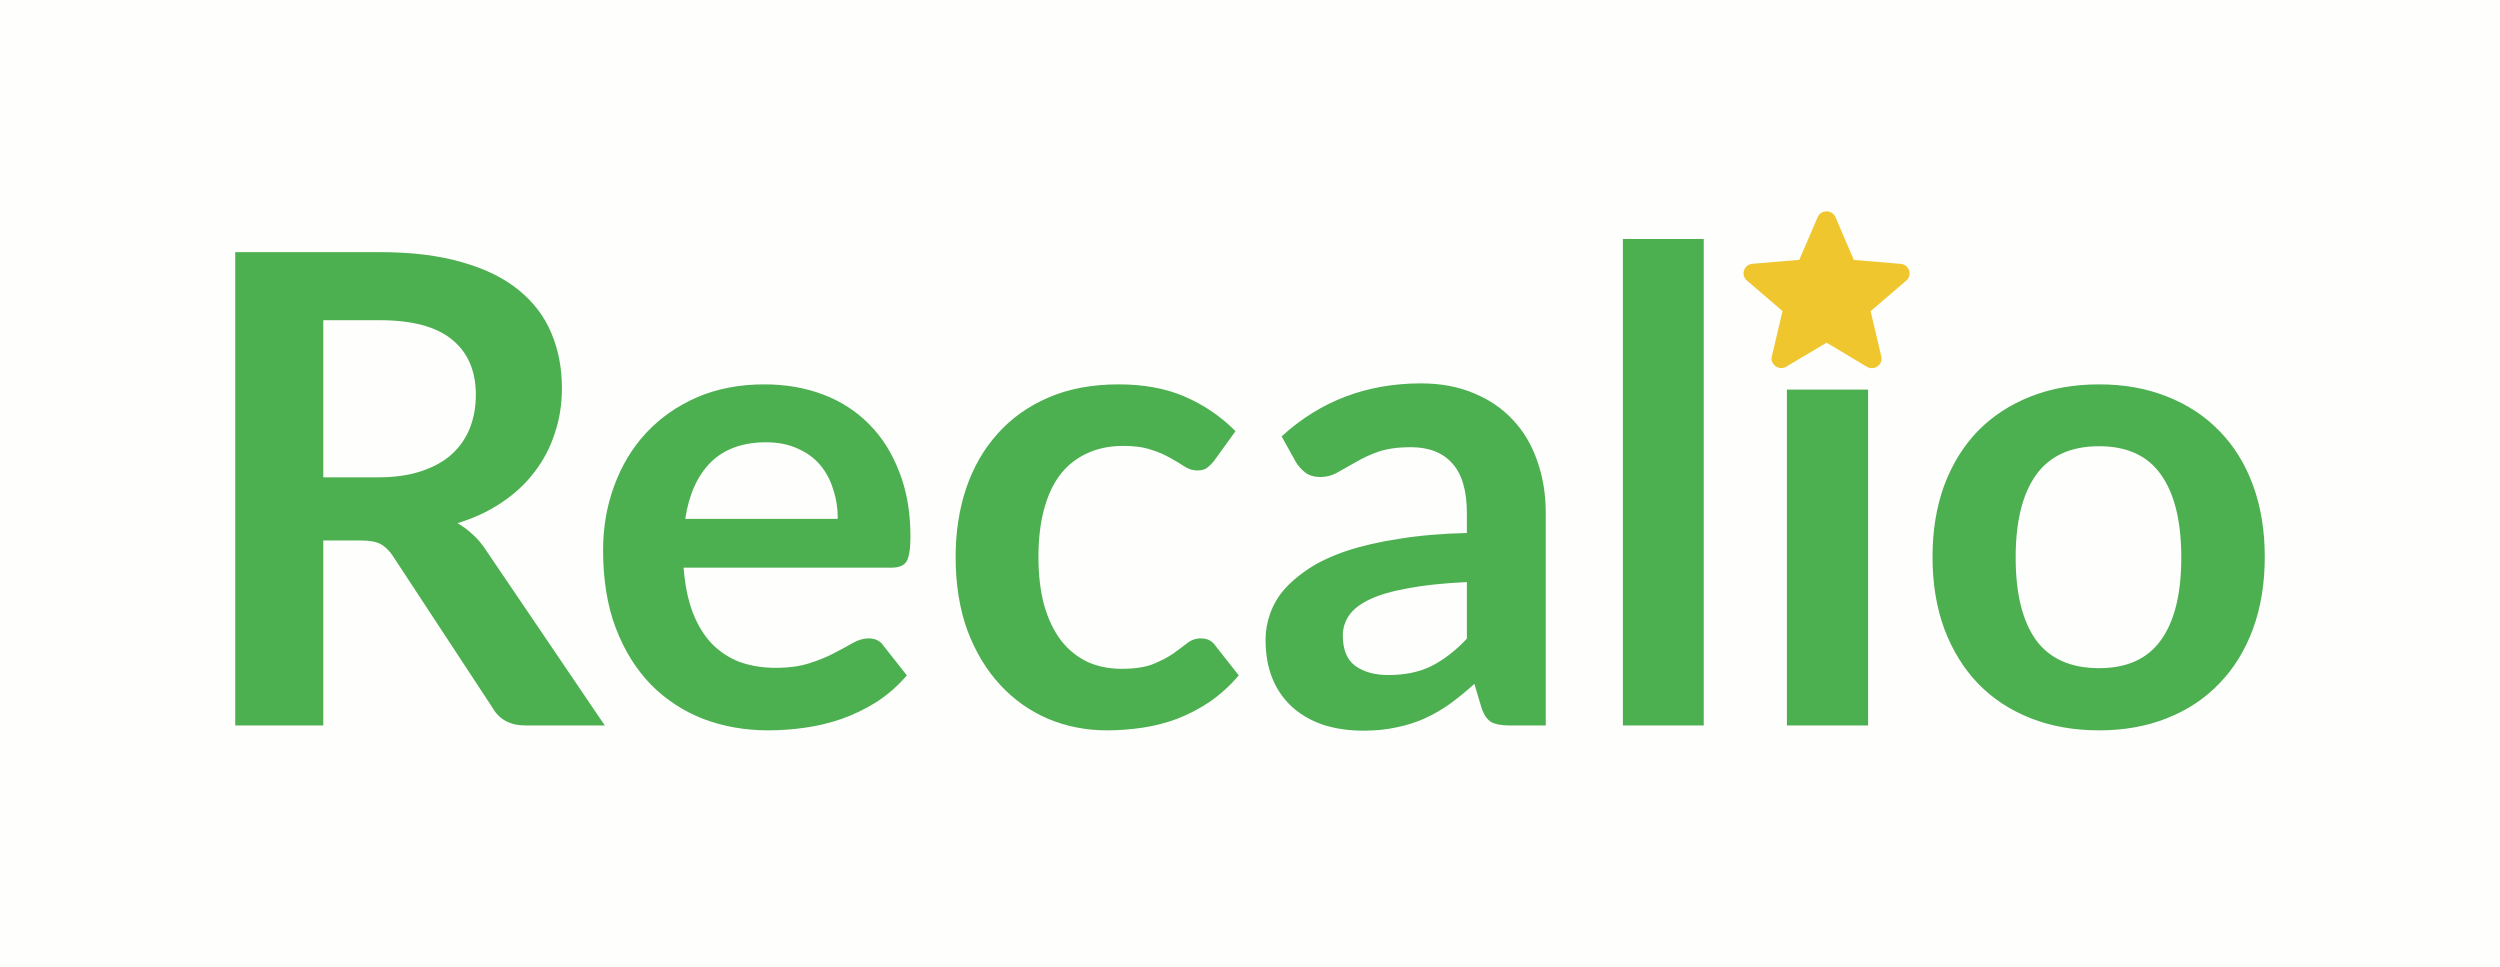
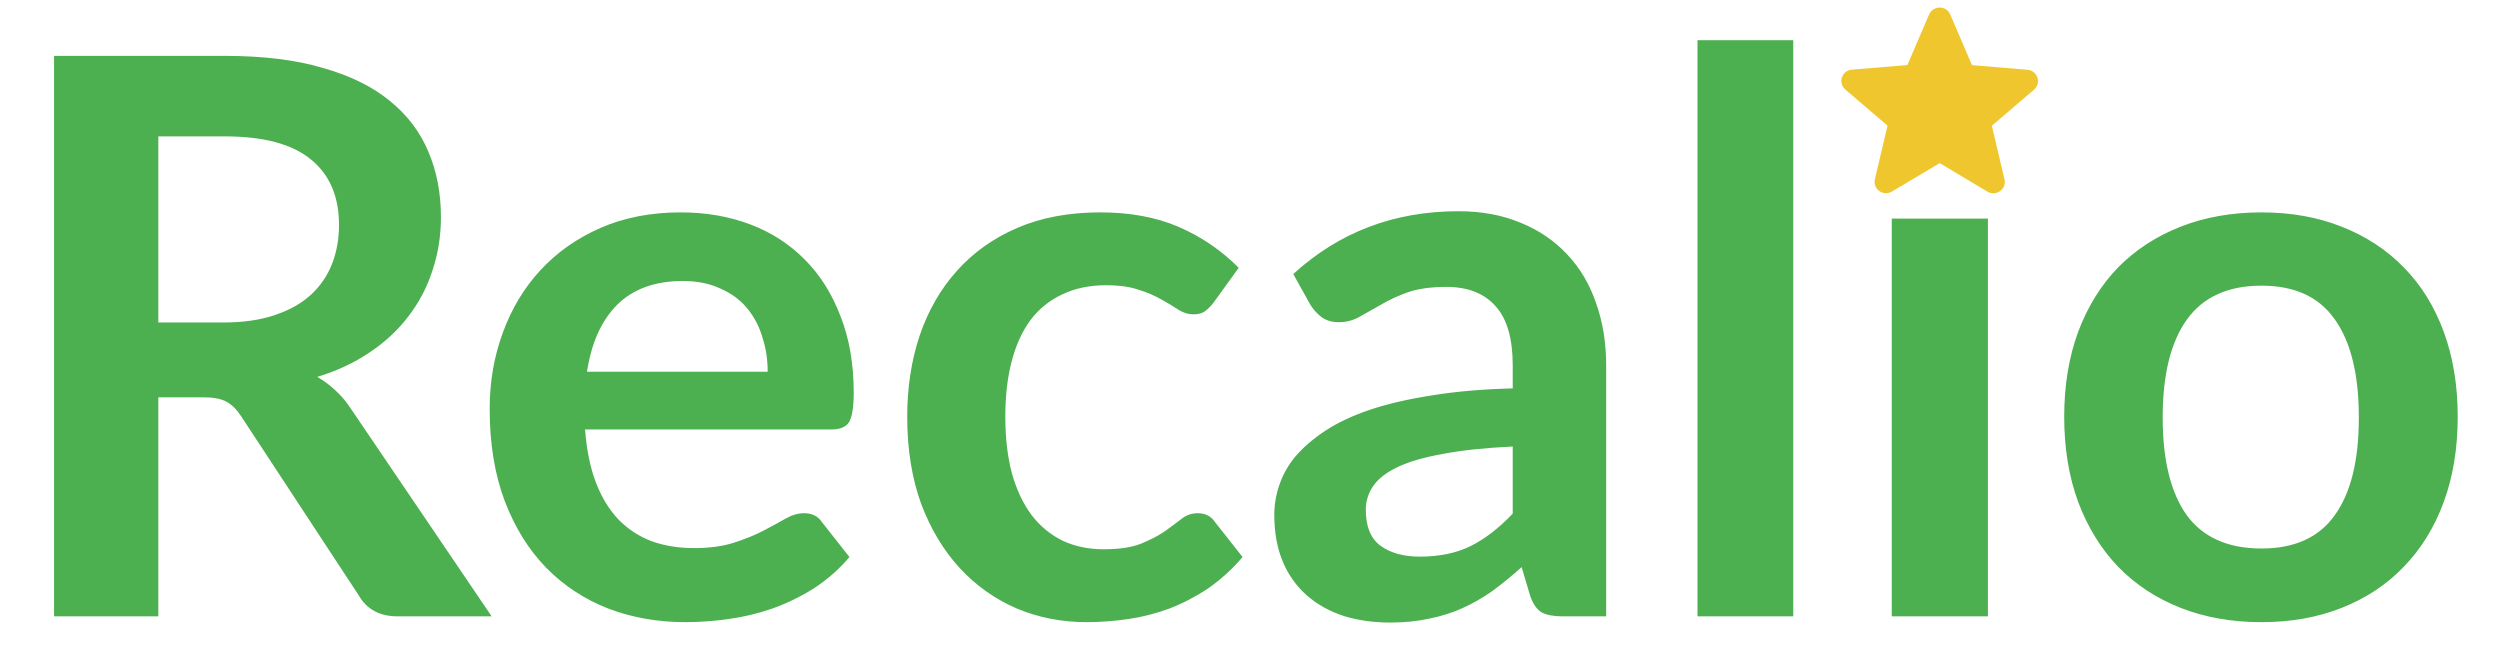
- <svg xmlns="http://www.w3.org/2000/svg" viewBox="0 0 212 82" fill="none">
-   <path d="M0-65h212v212H0V-65z" fill="#FEFEFD" />
-   <path d="M32.078 40.477c1.407 0 2.628-.176 3.665-.527 1.054-.352 1.915-.833 2.581-1.444a5.904 5.904 0 001.527-2.22c.333-.852.5-1.786.5-2.804 0-2.035-.676-3.6-2.027-4.691-1.332-1.092-3.377-1.638-6.134-1.638h-4.775v13.324h4.663zm19.209 21.04h-6.745c-1.277 0-2.202-.5-2.776-1.498l-8.438-12.852c-.315-.481-.667-.824-1.055-1.027-.37-.204-.925-.306-1.666-.306h-3.192v15.684h-7.467V21.38H32.19c2.72 0 5.052.287 6.995.86 1.961.555 3.562 1.342 4.802 2.36 1.258 1.017 2.183 2.239 2.775 3.664.593 1.406.889 2.96.889 4.663 0 1.35-.204 2.628-.611 3.83a10.67 10.67 0 01-1.721 3.276c-.74.98-1.665 1.841-2.776 2.581-1.092.74-2.34 1.324-3.747 1.75.481.277.925.61 1.332.998.407.37.778.815 1.11 1.333l10.049 14.823zm19.757-17.515c0-.888-.13-1.72-.389-2.498a5.78 5.78 0 00-1.11-2.082c-.5-.592-1.138-1.054-1.916-1.388-.758-.351-1.647-.527-2.664-.527-1.98 0-3.544.564-4.691 1.693-1.13 1.13-1.851 2.73-2.166 4.802h12.936zM57.97 48.138c.11 1.462.37 2.73.777 3.803.407 1.055.944 1.934 1.61 2.637a6.56 6.56 0 002.36 1.554c.925.334 1.942.5 3.053.5 1.11 0 2.063-.13 2.859-.388.814-.26 1.517-.546 2.11-.86.61-.316 1.137-.602 1.581-.861.463-.26.907-.389 1.333-.389.573 0 1 .213 1.277.638l1.97 2.499a11.73 11.73 0 01-2.553 2.248 15.179 15.179 0 01-2.97 1.443 16.483 16.483 0 01-3.137.75 22.168 22.168 0 01-3.081.222c-1.98 0-3.821-.324-5.524-.972a12.613 12.613 0 01-4.441-2.914c-1.259-1.296-2.248-2.887-2.97-4.775-.722-1.906-1.083-4.108-1.083-6.606 0-1.943.315-3.766.944-5.468.63-1.721 1.527-3.21 2.693-4.47 1.184-1.276 2.618-2.285 4.302-3.025 1.703-.74 3.618-1.11 5.746-1.11 1.795 0 3.451.287 4.969.86 1.517.574 2.822 1.416 3.913 2.526 1.092 1.092 1.943 2.443 2.554 4.053.63 1.591.944 3.414.944 5.468 0 1.037-.111 1.74-.333 2.11-.222.352-.648.527-1.277.527H57.97zm44.996-9.077a3.14 3.14 0 01-.61.611c-.185.148-.463.222-.833.222-.352 0-.694-.102-1.027-.305a18.22 18.22 0 00-1.194-.722 7.769 7.769 0 00-1.665-.722c-.63-.222-1.416-.333-2.36-.333-1.203 0-2.257.222-3.164.666a5.991 5.991 0 00-2.276 1.86c-.592.815-1.037 1.805-1.333 2.97-.296 1.148-.444 2.452-.444 3.914 0 1.518.158 2.869.472 4.053.333 1.184.805 2.184 1.416 2.998a6.218 6.218 0 002.22 1.832c.87.407 1.851.61 2.943.61s1.97-.13 2.637-.388c.684-.278 1.258-.574 1.72-.888.463-.334.861-.63 1.194-.889a1.84 1.84 0 011.166-.416c.555 0 .972.213 1.249.638l1.971 2.499a12.78 12.78 0 01-2.47 2.248 14.183 14.183 0 01-2.776 1.443c-.944.352-1.925.602-2.943.75-.999.148-1.998.222-2.997.222-1.758 0-3.414-.324-4.969-.972a11.9 11.9 0 01-4.08-2.886c-1.166-1.259-2.091-2.795-2.776-4.608-.666-1.832-1-3.914-1-6.246 0-2.09.297-4.025.889-5.801.61-1.795 1.499-3.34 2.665-4.636 1.165-1.314 2.609-2.34 4.33-3.08 1.72-.741 3.7-1.111 5.94-1.111 2.128 0 3.988.342 5.579 1.027a13.626 13.626 0 014.331 2.942l-1.805 2.498zm21.425 10.299c-1.98.092-3.646.268-4.996.527-1.351.24-2.434.555-3.248.944-.814.388-1.397.842-1.749 1.36a2.959 2.959 0 00-.527 1.693c0 1.203.351 2.063 1.055 2.582.721.518 1.656.777 2.803.777 1.407 0 2.619-.25 3.636-.75 1.037-.518 2.045-1.295 3.026-2.331V49.36zM108.68 37.007c3.275-2.997 7.217-4.496 11.825-4.496 1.665 0 3.155.277 4.469.832 1.314.537 2.424 1.296 3.331 2.276.907.963 1.591 2.12 2.054 3.47.481 1.351.722 2.831.722 4.442v17.987h-3.109c-.648 0-1.148-.093-1.499-.278-.352-.204-.629-.601-.833-1.194l-.611-2.054a26.839 26.839 0 01-2.109 1.721 12.96 12.96 0 01-2.138 1.222c-.74.333-1.535.582-2.387.75-.832.184-1.758.277-2.775.277-1.203 0-2.314-.158-3.331-.472-1.018-.333-1.897-.824-2.637-1.471a6.532 6.532 0 01-1.721-2.415c-.408-.963-.611-2.082-.611-3.359 0-.722.12-1.434.361-2.137a6.357 6.357 0 011.166-2.054c.555-.648 1.267-1.259 2.137-1.833.87-.573 1.934-1.073 3.192-1.498 1.277-.426 2.757-.768 4.441-1.027 1.684-.278 3.609-.445 5.774-.5V43.53c0-1.907-.407-3.313-1.221-4.22-.815-.925-1.99-1.388-3.526-1.388-1.11 0-2.035.13-2.775.389a10.9 10.9 0 00-1.916.888c-.555.315-1.064.602-1.526.86a2.92 2.92 0 01-1.499.39c-.481 0-.889-.12-1.222-.361a3.323 3.323 0 01-.805-.889l-1.221-2.193zm35.797-16.737v41.248h-6.856V20.269h6.856zm13.937 12.768v28.48h-6.884v-28.48h6.884zm19.592-.444c2.11 0 4.025.342 5.746 1.027 1.74.685 3.22 1.656 4.441 2.914 1.24 1.259 2.193 2.795 2.859 4.608.667 1.814 1 3.84 1 6.08 0 2.257-.333 4.293-1 6.106-.666 1.813-1.619 3.359-2.859 4.636-1.221 1.276-2.701 2.257-4.441 2.942-1.721.685-3.636 1.027-5.746 1.027-2.128 0-4.062-.342-5.801-1.027-1.74-.685-3.229-1.666-4.469-2.942-1.222-1.277-2.175-2.823-2.859-4.636-.666-1.813-1-3.85-1-6.107 0-2.239.334-4.265 1-6.079.684-1.813 1.637-3.35 2.859-4.608 1.24-1.258 2.729-2.23 4.469-2.914 1.739-.685 3.673-1.027 5.801-1.027zm0 24.066c2.369 0 4.118-.796 5.246-2.387 1.148-1.592 1.721-3.923 1.721-6.995s-.573-5.413-1.721-7.023c-1.128-1.61-2.877-2.415-5.246-2.415-2.406 0-4.191.814-5.357 2.443-1.147 1.61-1.721 3.941-1.721 6.995 0 3.053.574 5.385 1.721 6.995 1.166 1.591 2.951 2.387 5.357 2.387z" fill="#4CAF50" />
-   <path d="M154.893 29.06l3.415 2.04c.625.375 1.39-.178 1.226-.877l-.906-3.838 3.02-2.586c.551-.471.255-1.366-.469-1.423l-3.974-.333-1.555-3.627c-.28-.658-1.234-.658-1.514 0l-1.555 3.619-3.974.333c-.724.057-1.02.952-.469 1.423l3.02 2.586-.906 3.838c-.164.699.601 1.252 1.226.878l3.415-2.033z" fill="#F0C62F" />
+ <svg xmlns="http://www.w3.org/2000/svg" viewBox="0 0 179 48">
+   <path d="M16 23.09c1.407 0 2.628-.176 3.665-.527 1.054-.352 1.915-.833 2.581-1.444a5.904 5.904 0 001.527-2.22c.333-.852.5-1.786.5-2.804 0-2.035-.676-3.6-2.027-4.691-1.332-1.092-3.377-1.638-6.134-1.638h-4.775V23.09H16zm19.209 21.04h-6.745c-1.277 0-2.202-.5-2.776-1.498L17.25 29.78c-.315-.481-.667-.824-1.055-1.027-.37-.204-.925-.306-1.666-.306h-3.192v15.684H3.87V4h12.24c2.72 0 5.052.287 6.995.86 1.961.555 3.562 1.342 4.802 2.36 1.258 1.017 2.183 2.239 2.775 3.664.593 1.406.889 2.96.889 4.663 0 1.35-.204 2.628-.611 3.83a10.67 10.67 0 01-1.721 3.276c-.74.98-1.665 1.841-2.776 2.581-1.092.74-2.34 1.324-3.747 1.75.481.277.925.61 1.332.998.407.37.778.815 1.11 1.333l10.049 14.823zm19.757-17.515c0-.888-.13-1.72-.389-2.498a5.78 5.78 0 00-1.11-2.082c-.5-.592-1.138-1.054-1.916-1.388-.758-.351-1.647-.527-2.664-.527-1.98 0-3.544.564-4.691 1.693-1.13 1.13-1.851 2.73-2.166 4.802h12.936zM41.89 30.75c.11 1.462.37 2.73.777 3.803.407 1.055.944 1.934 1.61 2.637a6.56 6.56 0 002.36 1.554c.925.334 1.942.5 3.053.5 1.11 0 2.063-.13 2.859-.388.814-.26 1.517-.546 2.11-.86.61-.316 1.137-.602 1.581-.861.463-.26.907-.389 1.333-.389.573 0 1 .213 1.277.638l1.97 2.499a11.73 11.73 0 01-2.553 2.248 15.179 15.179 0 01-2.97 1.443 16.483 16.483 0 01-3.137.75 22.168 22.168 0 01-3.081.222c-1.98 0-3.821-.324-5.524-.972a12.613 12.613 0 01-4.441-2.914c-1.259-1.296-2.248-2.887-2.97-4.775-.722-1.906-1.083-4.108-1.083-6.606 0-1.943.315-3.766.944-5.468.63-1.721 1.527-3.21 2.693-4.47 1.184-1.276 2.618-2.285 4.302-3.025 1.703-.74 3.618-1.11 5.746-1.11 1.795 0 3.451.287 4.969.86 1.517.574 2.822 1.416 3.913 2.526 1.092 1.092 1.943 2.443 2.554 4.053.63 1.591.944 3.414.944 5.468 0 1.037-.111 1.74-.333 2.11-.222.352-.648.527-1.277.527H41.89zm44.996-9.077a3.14 3.14 0 01-.61.611c-.185.148-.463.222-.833.222-.352 0-.694-.102-1.027-.305a18.22 18.22 0 00-1.194-.722 7.769 7.769 0 00-1.665-.722c-.63-.222-1.416-.333-2.36-.333-1.203 0-2.257.222-3.164.666a5.991 5.991 0 00-2.276 1.86c-.592.815-1.037 1.805-1.333 2.97-.296 1.148-.444 2.452-.444 3.914 0 1.518.158 2.869.472 4.053.333 1.184.805 2.184 1.416 2.998a6.218 6.218 0 002.22 1.832c.87.407 1.851.61 2.943.61s1.97-.13 2.637-.388c.684-.278 1.258-.574 1.72-.888.463-.334.861-.63 1.194-.889a1.84 1.84 0 011.166-.416c.555 0 .972.213 1.249.638l1.971 2.499a12.78 12.78 0 01-2.47 2.248 14.183 14.183 0 01-2.776 1.443c-.944.352-1.925.602-2.943.75-.999.148-1.998.222-2.997.222-1.758 0-3.414-.324-4.969-.972a11.9 11.9 0 01-4.08-2.886c-1.166-1.259-2.091-2.795-2.776-4.608-.666-1.832-1-3.914-1-6.246 0-2.09.297-4.025.889-5.801.61-1.795 1.499-3.34 2.665-4.636 1.165-1.314 2.609-2.34 4.33-3.08 1.72-.741 3.7-1.111 5.94-1.111 2.128 0 3.988.342 5.579 1.027a13.626 13.626 0 014.331 2.942l-1.805 2.498zm21.425 10.299c-1.98.092-3.646.268-4.996.527-1.351.24-2.434.555-3.248.944-.814.388-1.397.842-1.749 1.36a2.959 2.959 0 00-.527 1.693c0 1.203.351 2.063 1.055 2.582.721.518 1.656.777 2.803.777 1.407 0 2.619-.25 3.636-.75 1.037-.518 2.045-1.295 3.026-2.331V31.98zM92.6 19.62c3.275-2.997 7.217-4.496 11.825-4.496 1.665 0 3.155.277 4.469.832 1.314.537 2.424 1.296 3.331 2.276.907.963 1.591 2.12 2.054 3.47.481 1.351.722 2.831.722 4.442v17.987h-3.109c-.648 0-1.148-.093-1.499-.278-.352-.204-.629-.601-.833-1.194l-.611-2.054a26.839 26.839 0 01-2.109 1.721 12.96 12.96 0 01-2.138 1.222c-.74.333-1.535.582-2.387.75-.832.184-1.758.277-2.775.277-1.203 0-2.314-.158-3.331-.472-1.018-.333-1.897-.824-2.637-1.471a6.532 6.532 0 01-1.721-2.415c-.408-.963-.611-2.082-.611-3.359 0-.722.12-1.434.361-2.137a6.357 6.357 0 011.166-2.054c.555-.648 1.267-1.259 2.137-1.833.87-.573 1.934-1.073 3.192-1.498 1.277-.426 2.757-.768 4.441-1.027 1.684-.278 3.609-.445 5.774-.5V26.15c0-1.907-.407-3.313-1.221-4.22-.815-.925-1.99-1.388-3.526-1.388-1.11 0-2.035.13-2.775.389a10.9 10.9 0 00-1.916.888c-.555.315-1.064.602-1.526.86a2.92 2.92 0 01-1.499.39c-.481 0-.889-.12-1.222-.361a3.323 3.323 0 01-.805-.889L92.6 19.626zm35.797-16.737v41.248h-6.856V2.88h6.856zm13.937 12.768v28.48h-6.884v-28.48h6.884zm19.592-.444c2.11 0 4.025.342 5.746 1.027 1.74.685 3.22 1.656 4.441 2.914 1.24 1.259 2.193 2.795 2.859 4.608.667 1.814 1 3.84 1 6.08 0 2.257-.333 4.293-1 6.106-.666 1.813-1.619 3.359-2.859 4.636-1.221 1.276-2.701 2.257-4.441 2.942-1.721.685-3.636 1.027-5.746 1.027-2.128 0-4.062-.342-5.801-1.027-1.74-.685-3.229-1.666-4.469-2.942-1.222-1.277-2.175-2.823-2.859-4.636-.666-1.813-1-3.85-1-6.107 0-2.239.334-4.265 1-6.079.684-1.813 1.637-3.35 2.859-4.608 1.24-1.258 2.729-2.23 4.469-2.914 1.739-.685 3.673-1.027 5.801-1.027zm0 24.066c2.369 0 4.118-.796 5.246-2.387 1.148-1.592 1.721-3.923 1.721-6.995s-.573-5.413-1.721-7.023c-1.128-1.61-2.877-2.415-5.246-2.415-2.406 0-4.191.814-5.357 2.443-1.147 1.61-1.721 3.941-1.721 6.995 0 3.053.574 5.385 1.721 6.995 1.166 1.591 2.951 2.387 5.357 2.387z" fill="#4CAF50" />
+   <path d="M138.881 11.68l3.415 2.04c.625.375 1.39-.178 1.226-.877l-.906-3.838 3.02-2.586c.551-.471.255-1.366-.469-1.423l-3.974-.333-1.555-3.627c-.28-.658-1.234-.658-1.514 0l-1.555 3.619-3.974.333c-.724.057-1.02.952-.469 1.423l3.02 2.586-.906 3.838c-.164.699.601 1.252 1.226.878l3.415-2.033z" fill="#F0C62F" />
</svg>
